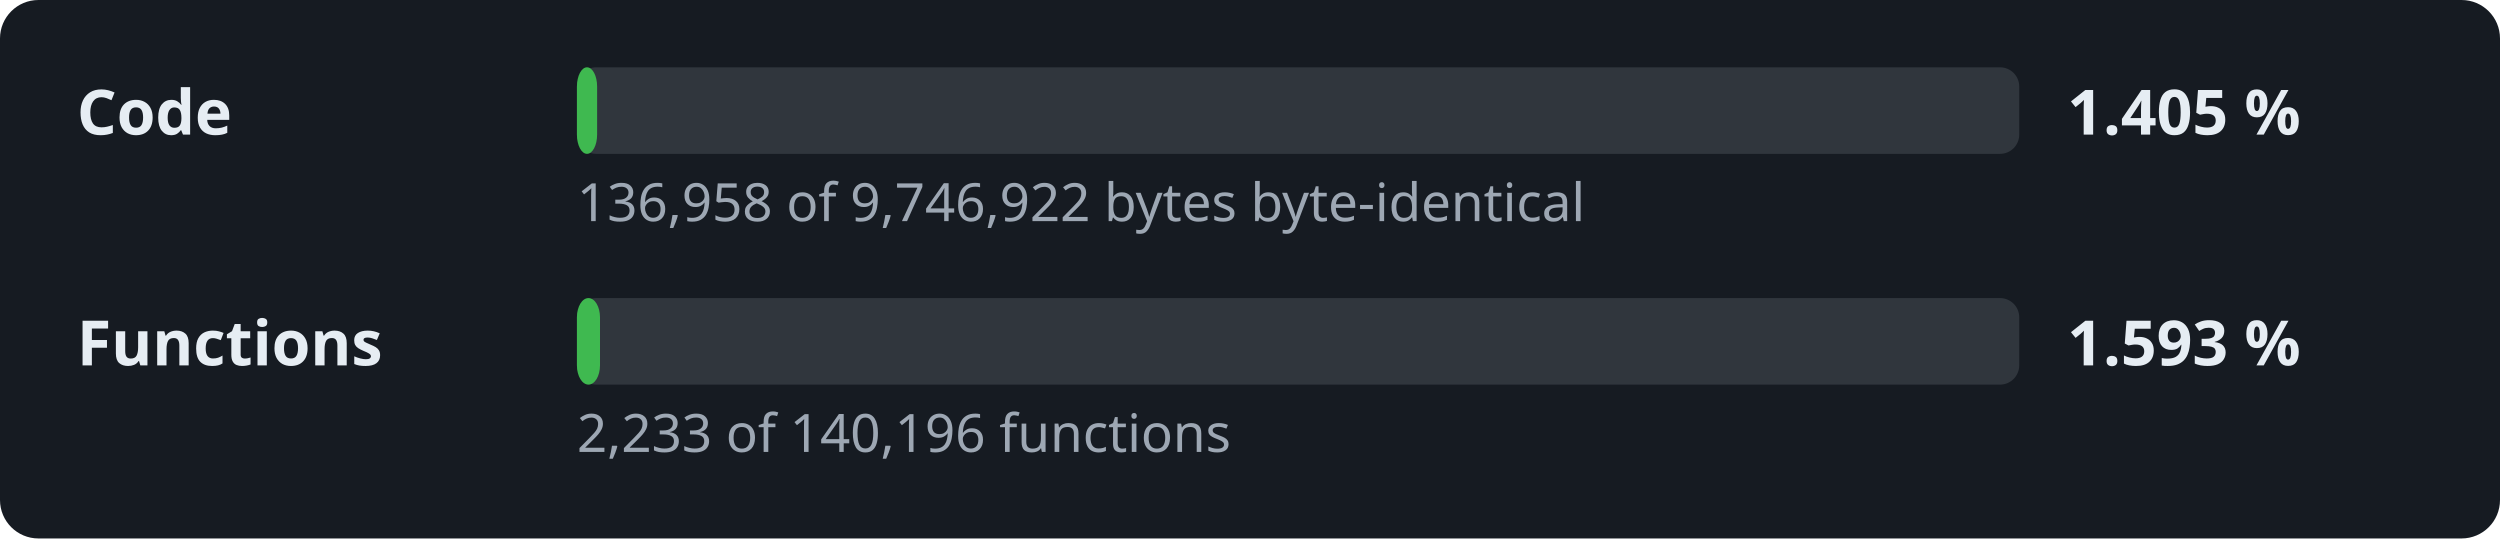
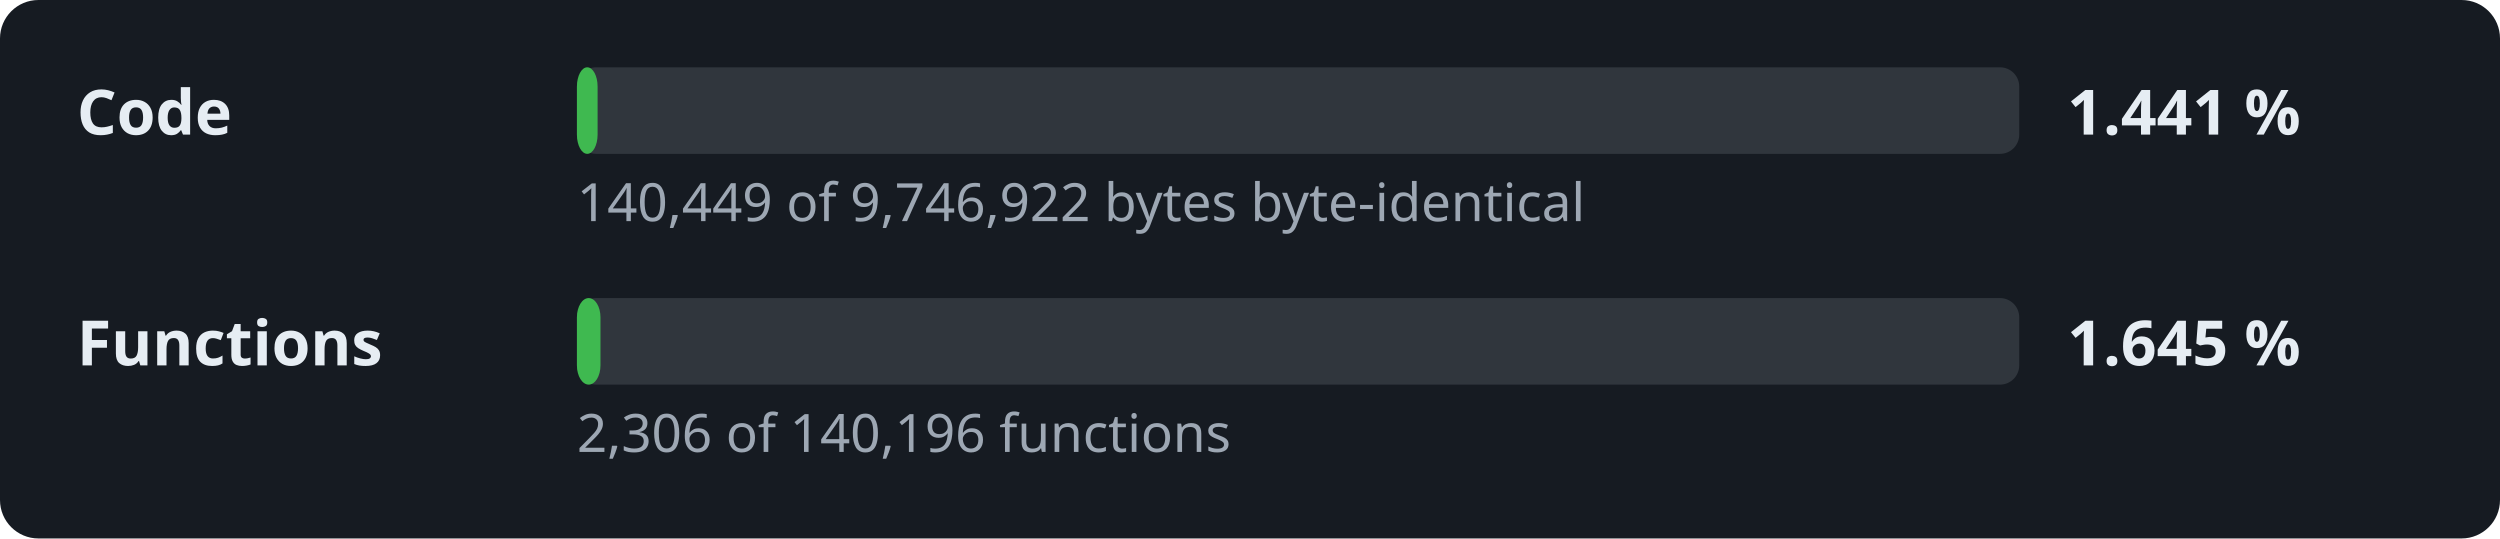
- <svg xmlns="http://www.w3.org/2000/svg" width="520" height="112" viewBox="0 0 520 112" role="img" aria-label="Decompilation progress: 1.405 % of the code">
+ <svg xmlns="http://www.w3.org/2000/svg" width="520" height="112" viewBox="0 0 520 112" role="img" aria-label="Decompilation progress: 1.441 % of the code">
  <style>.l,.v{font:600 13px sans-serif;fill:#e6edf3}.d{font:11px sans-serif;fill:#9da7b3}.t{fill:#30363d}.f{fill:#3fb950}</style>
  <rect width="520" height="112" rx="8" fill="#161b22" />
  <text x="16" y="28" class="l">Code</text>
  <rect x="120" y="14" width="300" height="18" rx="4" class="t" />
-   <rect x="120" y="14" width="4.2" height="18" rx="4" class="f" />
-   <text x="430" y="28" class="v">1.405 %</text>
-   <text x="120" y="46" class="d">136,958 of 9,746,922 bytes byte-identical</text>
+   <rect x="120" y="14" width="4.3" height="18" rx="4" class="f" />
+   <text x="430" y="28" class="v">1.441 %</text>
+   <text x="120" y="46" class="d">140,449 of 9,746,922 bytes byte-identical</text>
  <text x="16" y="76" class="l">Functions</text>
  <rect x="120" y="62" width="300" height="18" rx="4" class="t" />
-   <rect x="120" y="62" width="4.8" height="18" rx="4" class="f" />
-   <text x="430" y="76" class="v">1.593 %</text>
-   <text x="120" y="94" class="d">2,233 of 140,196 functions</text>
+   <rect x="120" y="62" width="4.9" height="18" rx="4" class="f" />
+   <text x="430" y="76" class="v">1.645 %</text>
+   <text x="120" y="94" class="d">2,306 of 140,196 functions</text>
</svg>
